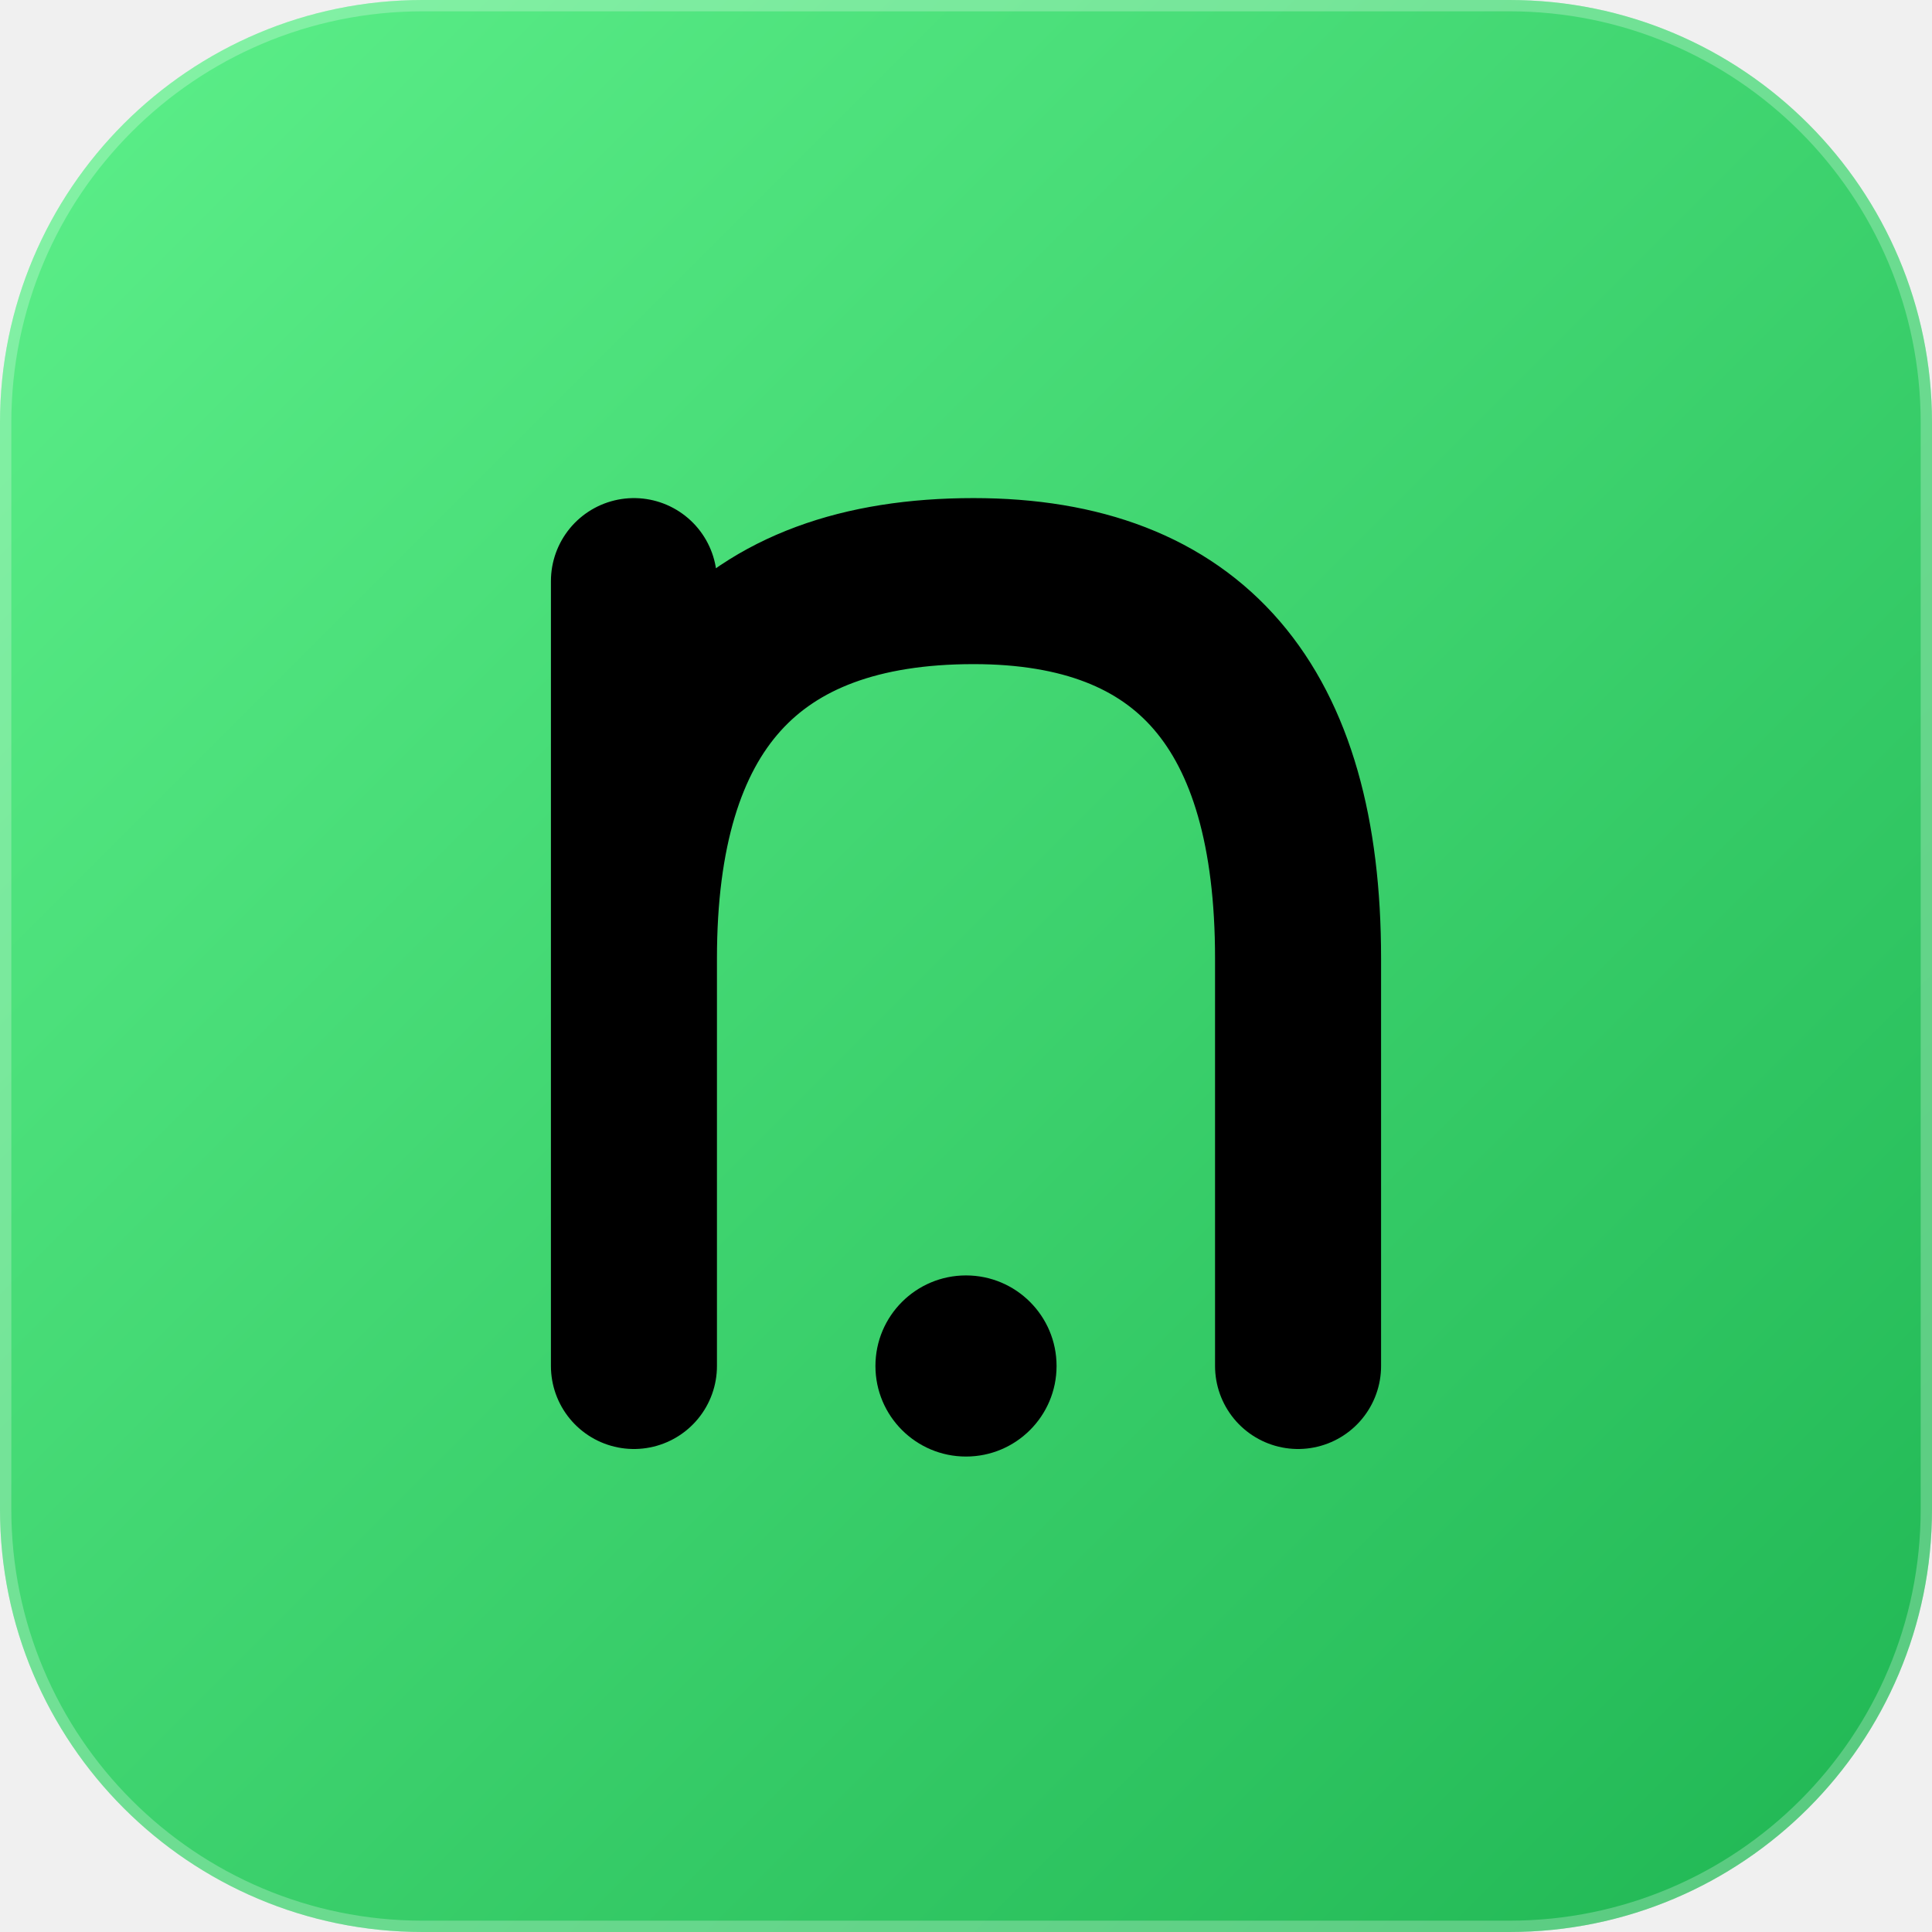
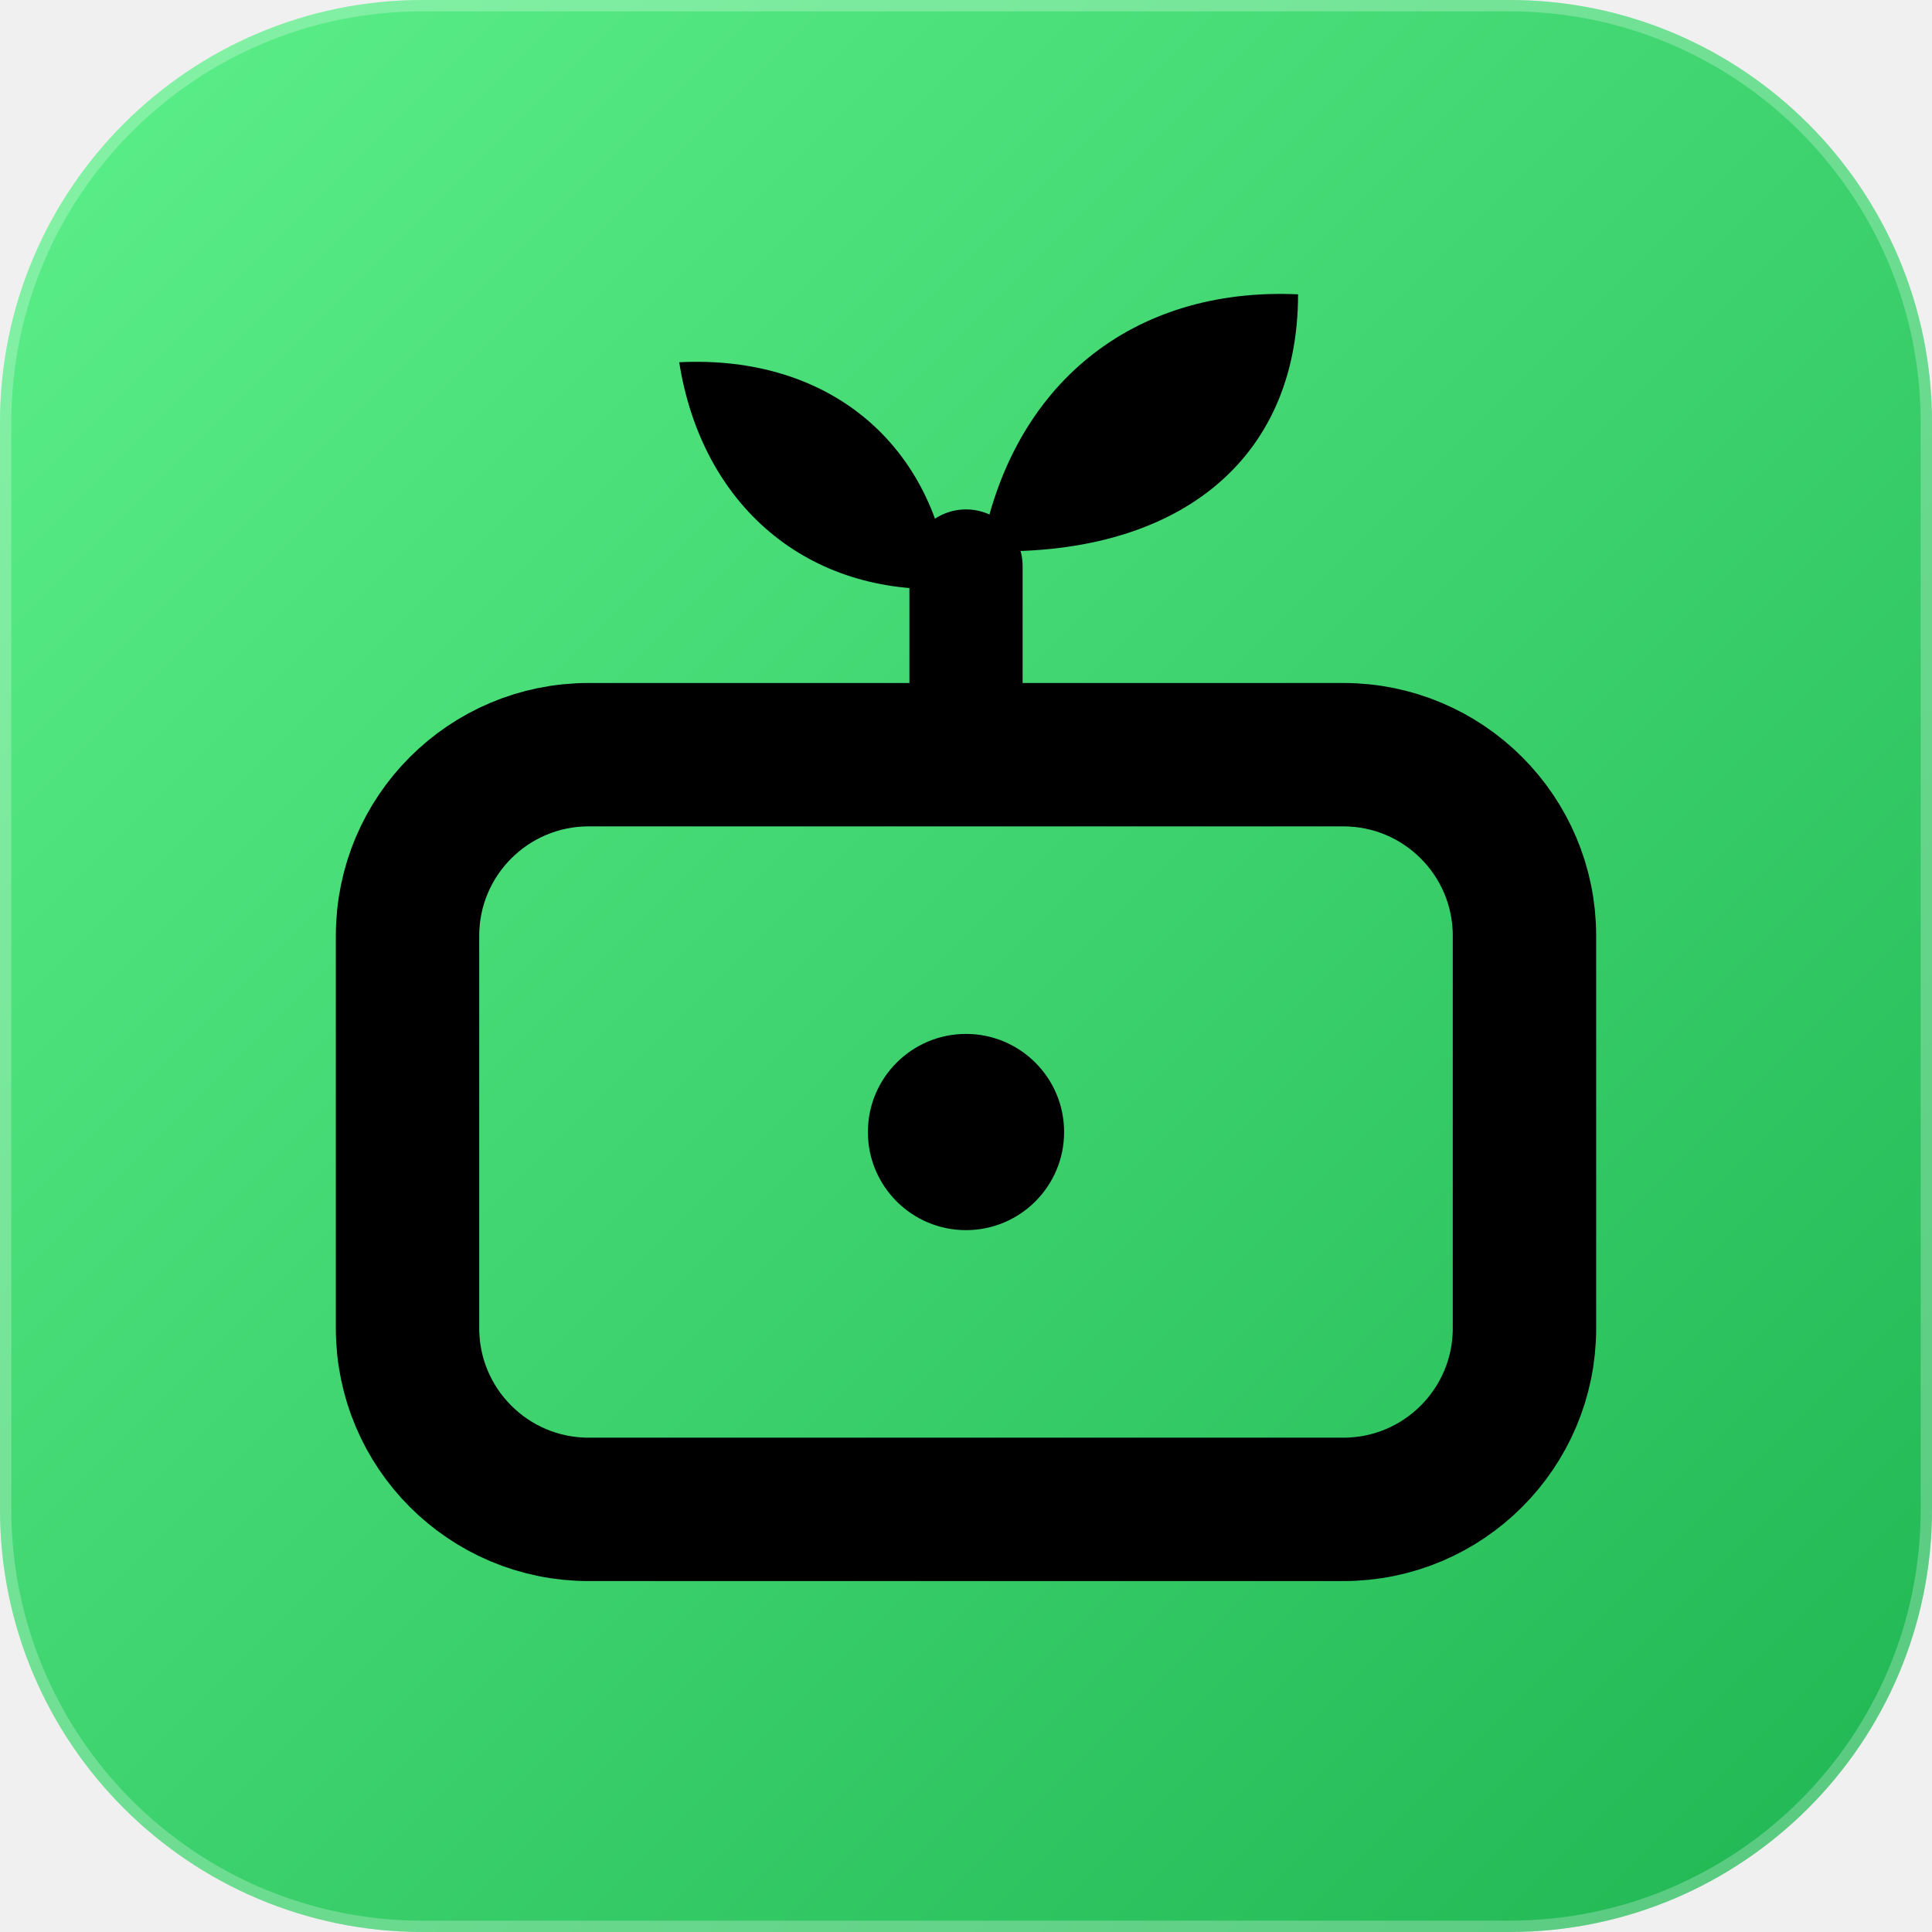
<svg xmlns="http://www.w3.org/2000/svg" viewBox="0 0 512 512">
  <defs>
    <linearGradient id="bg" x1="0" y1="0" x2="1" y2="1">
      <stop offset="0" stop-color="#5df08a" />
      <stop offset="1" stop-color="#1fb653" />
    </linearGradient>
  </defs>
  <rect width="512" height="512" rx="112" fill="url(#bg)" />
  <rect x="1.5" y="1.5" width="509" height="509" rx="110.5" fill="none" stroke="#fff" stroke-opacity=".25" stroke-width="3" />
-   <path transform="translate(0 -16)" d="M168 378 V170 M168 270 Q168 170 258 170 Q344 170 344 270 V378" fill="none" stroke="#000" stroke-width="44" stroke-linecap="round" stroke-linejoin="round" />
-   <circle cx="256" cy="362" r="24" fill="#000" />
+   <rect x="108" y="200" width="296" height="200" rx="48" fill="none" stroke="#000" stroke-width="38" />
+   <path d="M256 200 V150" fill="none" stroke="#000" stroke-width="30" stroke-linecap="round" />
+   <path d="M252 156 C214 158 186 134 180 96 C220 94 248 118 252 156 Z M260 146 C268 102 300 76 344 78 C344 122 312 148 260 146 Z" fill="#000" />
+   <circle cx="256" cy="300" r="26" fill="#000" />
</svg>
